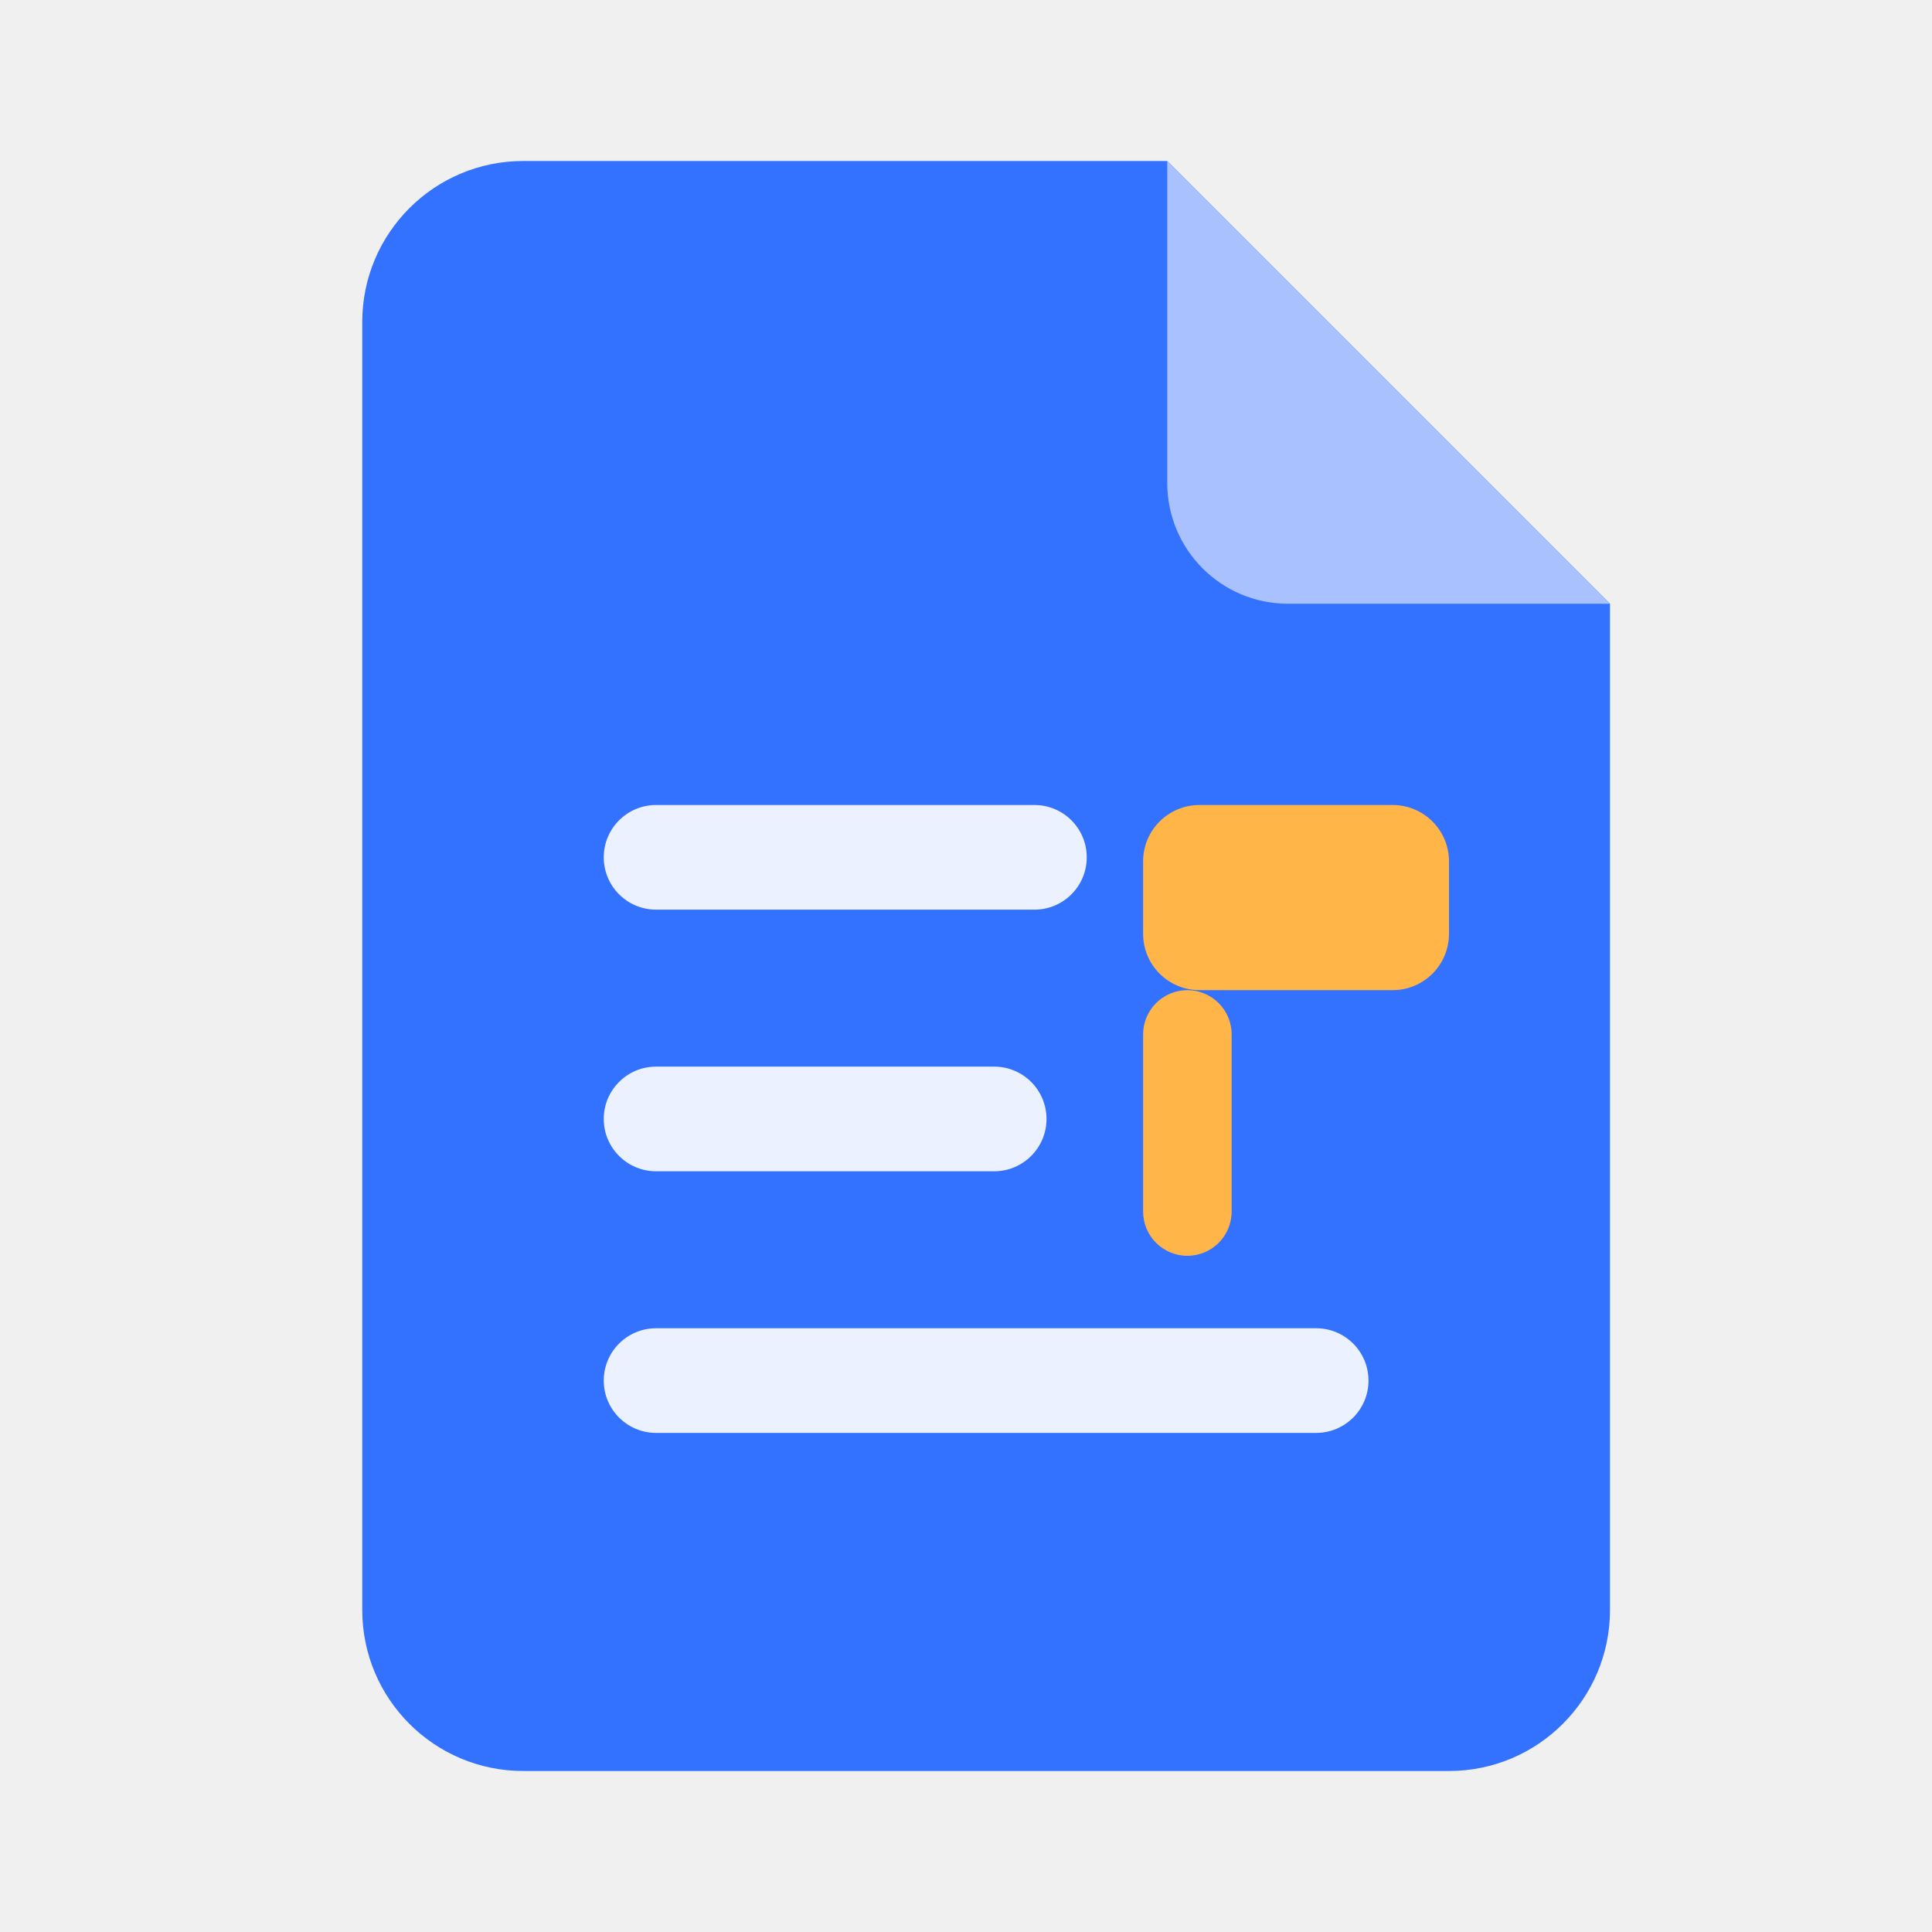
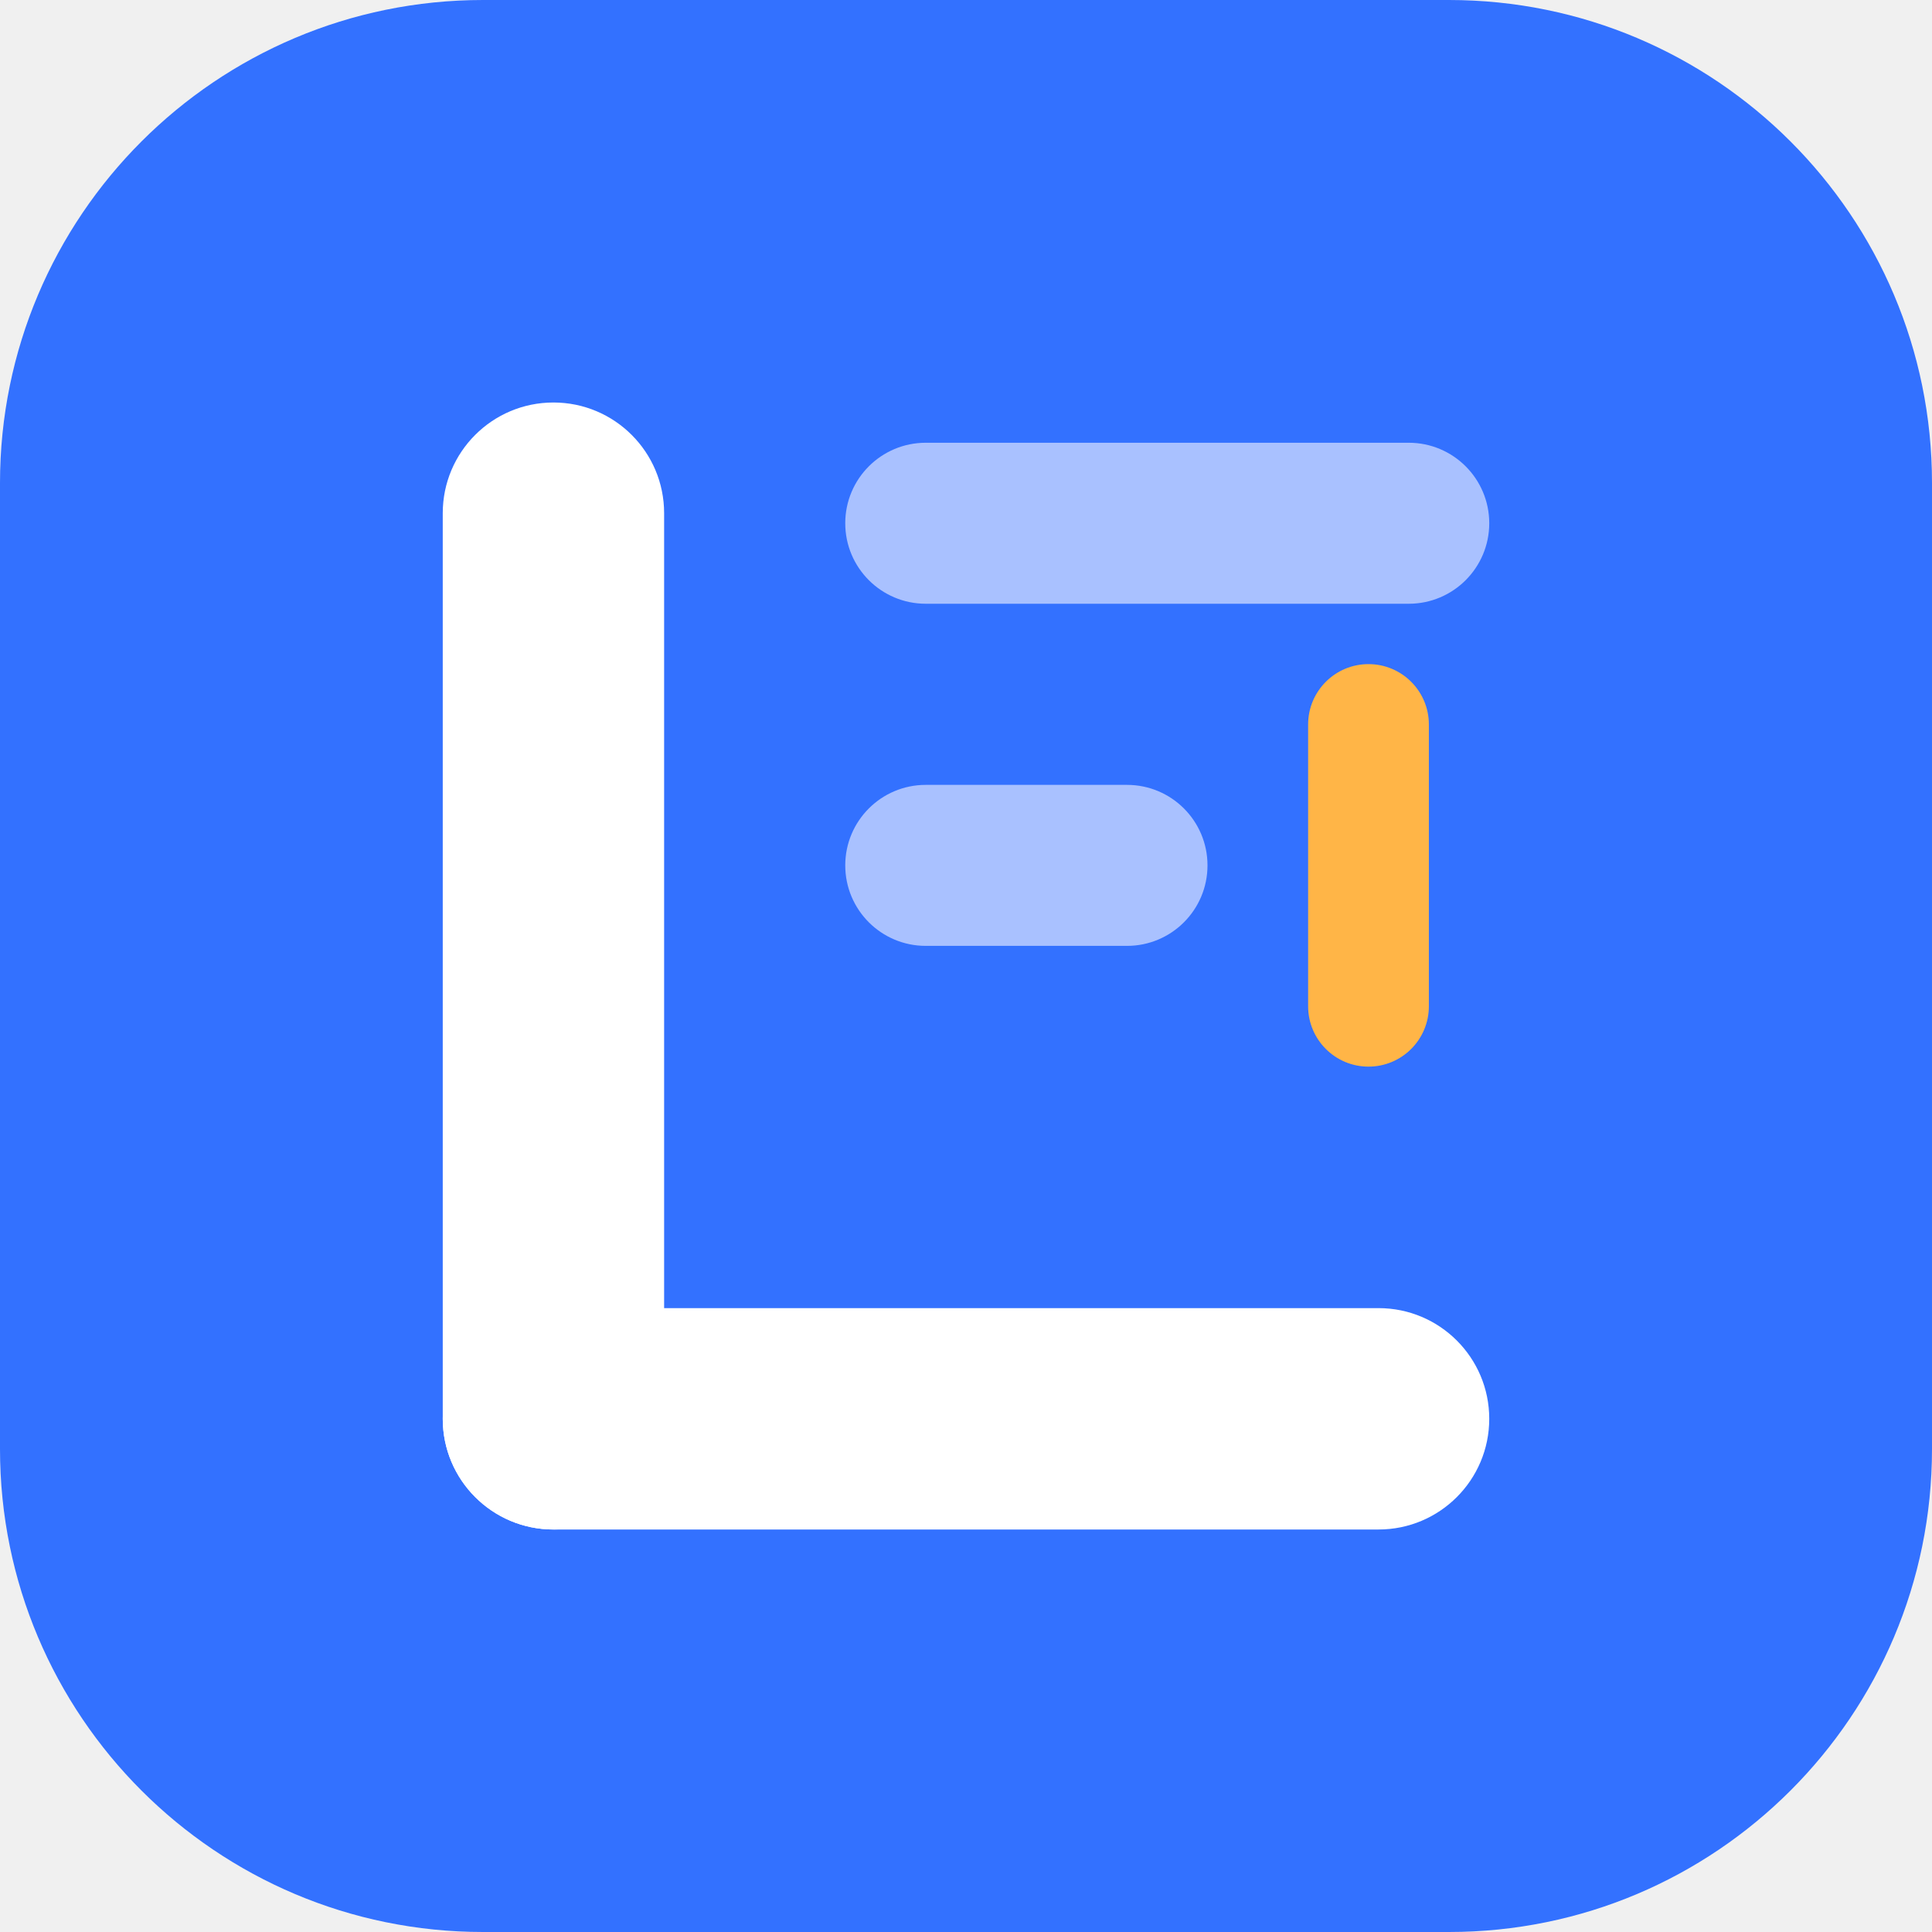
<svg xmlns="http://www.w3.org/2000/svg" viewBox="0 0 48 48" width="48" height="48">
-   <path fill="#3371FF" d="M13 4h16l11 11v25a4 4 0 0 1-4 4H13a4 4 0 0 1-4-4V8a4 4 0 0 1 4-4z" />
-   <path fill="#A9C1FF" d="M29 4l11 11h-8a3 3 0 0 1-3-3z" />
-   <rect x="15" y="20" width="12" height="2.6" rx="1.3" fill="#fff" fill-opacity=".9" />
-   <rect x="15" y="26.5" width="11" height="2.6" rx="1.3" fill="#fff" fill-opacity=".9" />
-   <rect x="15" y="33" width="19" height="2.6" rx="1.3" fill="#fff" fill-opacity=".9" />
-   <rect x="28.4" y="24.6" width="2.2" height="6.6" rx="1.1" fill="#FFB547" />
-   <rect x="28.4" y="20" width="7.6" height="4.6" rx="1.4" fill="#FFB547" />
+   <rect width="48" height="48" rx="12" fill="#3371FF" />
+   <rect x="11" y="10" width="5.5" height="28" rx="2.75" fill="#fff" />
+   <rect x="11" y="32.5" width="26" height="5.5" rx="2.75" fill="#fff" />
+   <rect x="21" y="11" width="16" height="4" rx="2" fill="#A9C1FF" />
+   <rect x="21" y="19.5" width="9" height="4" rx="2" fill="#A9C1FF" />
+   <rect x="32.5" y="16.5" width="3" height="10" rx="1.5" fill="#FFB547" />
</svg>
